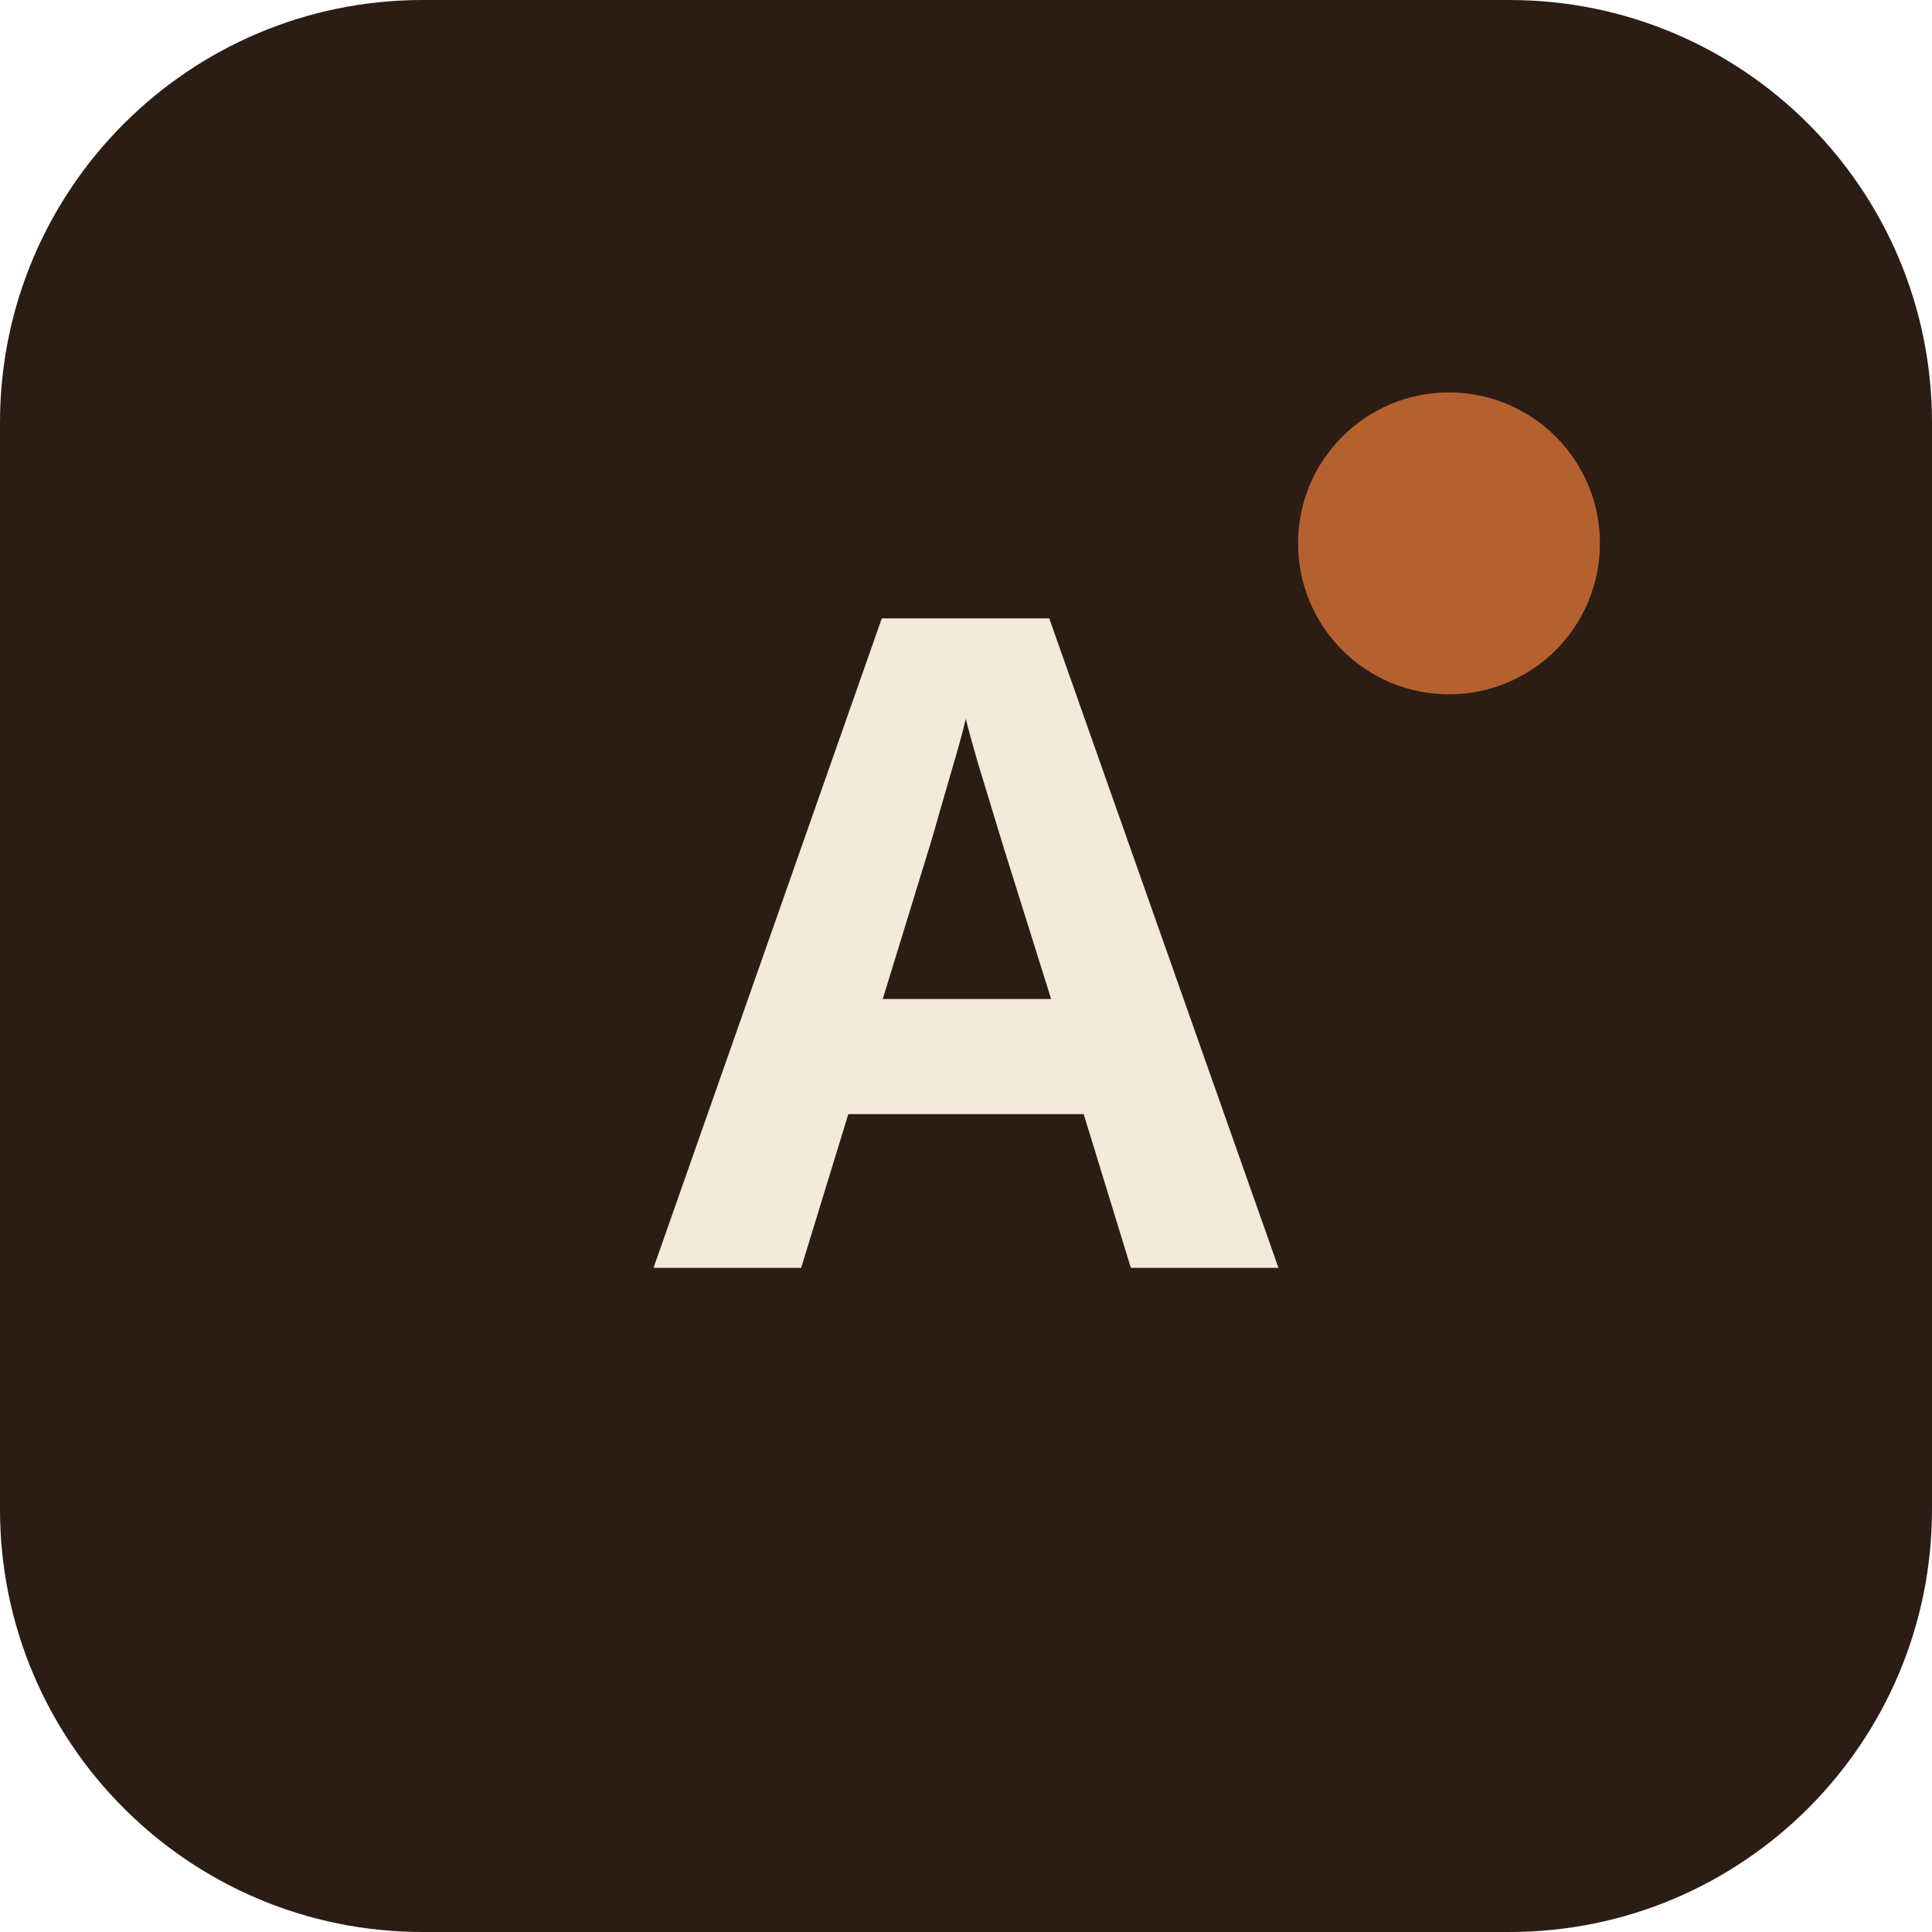
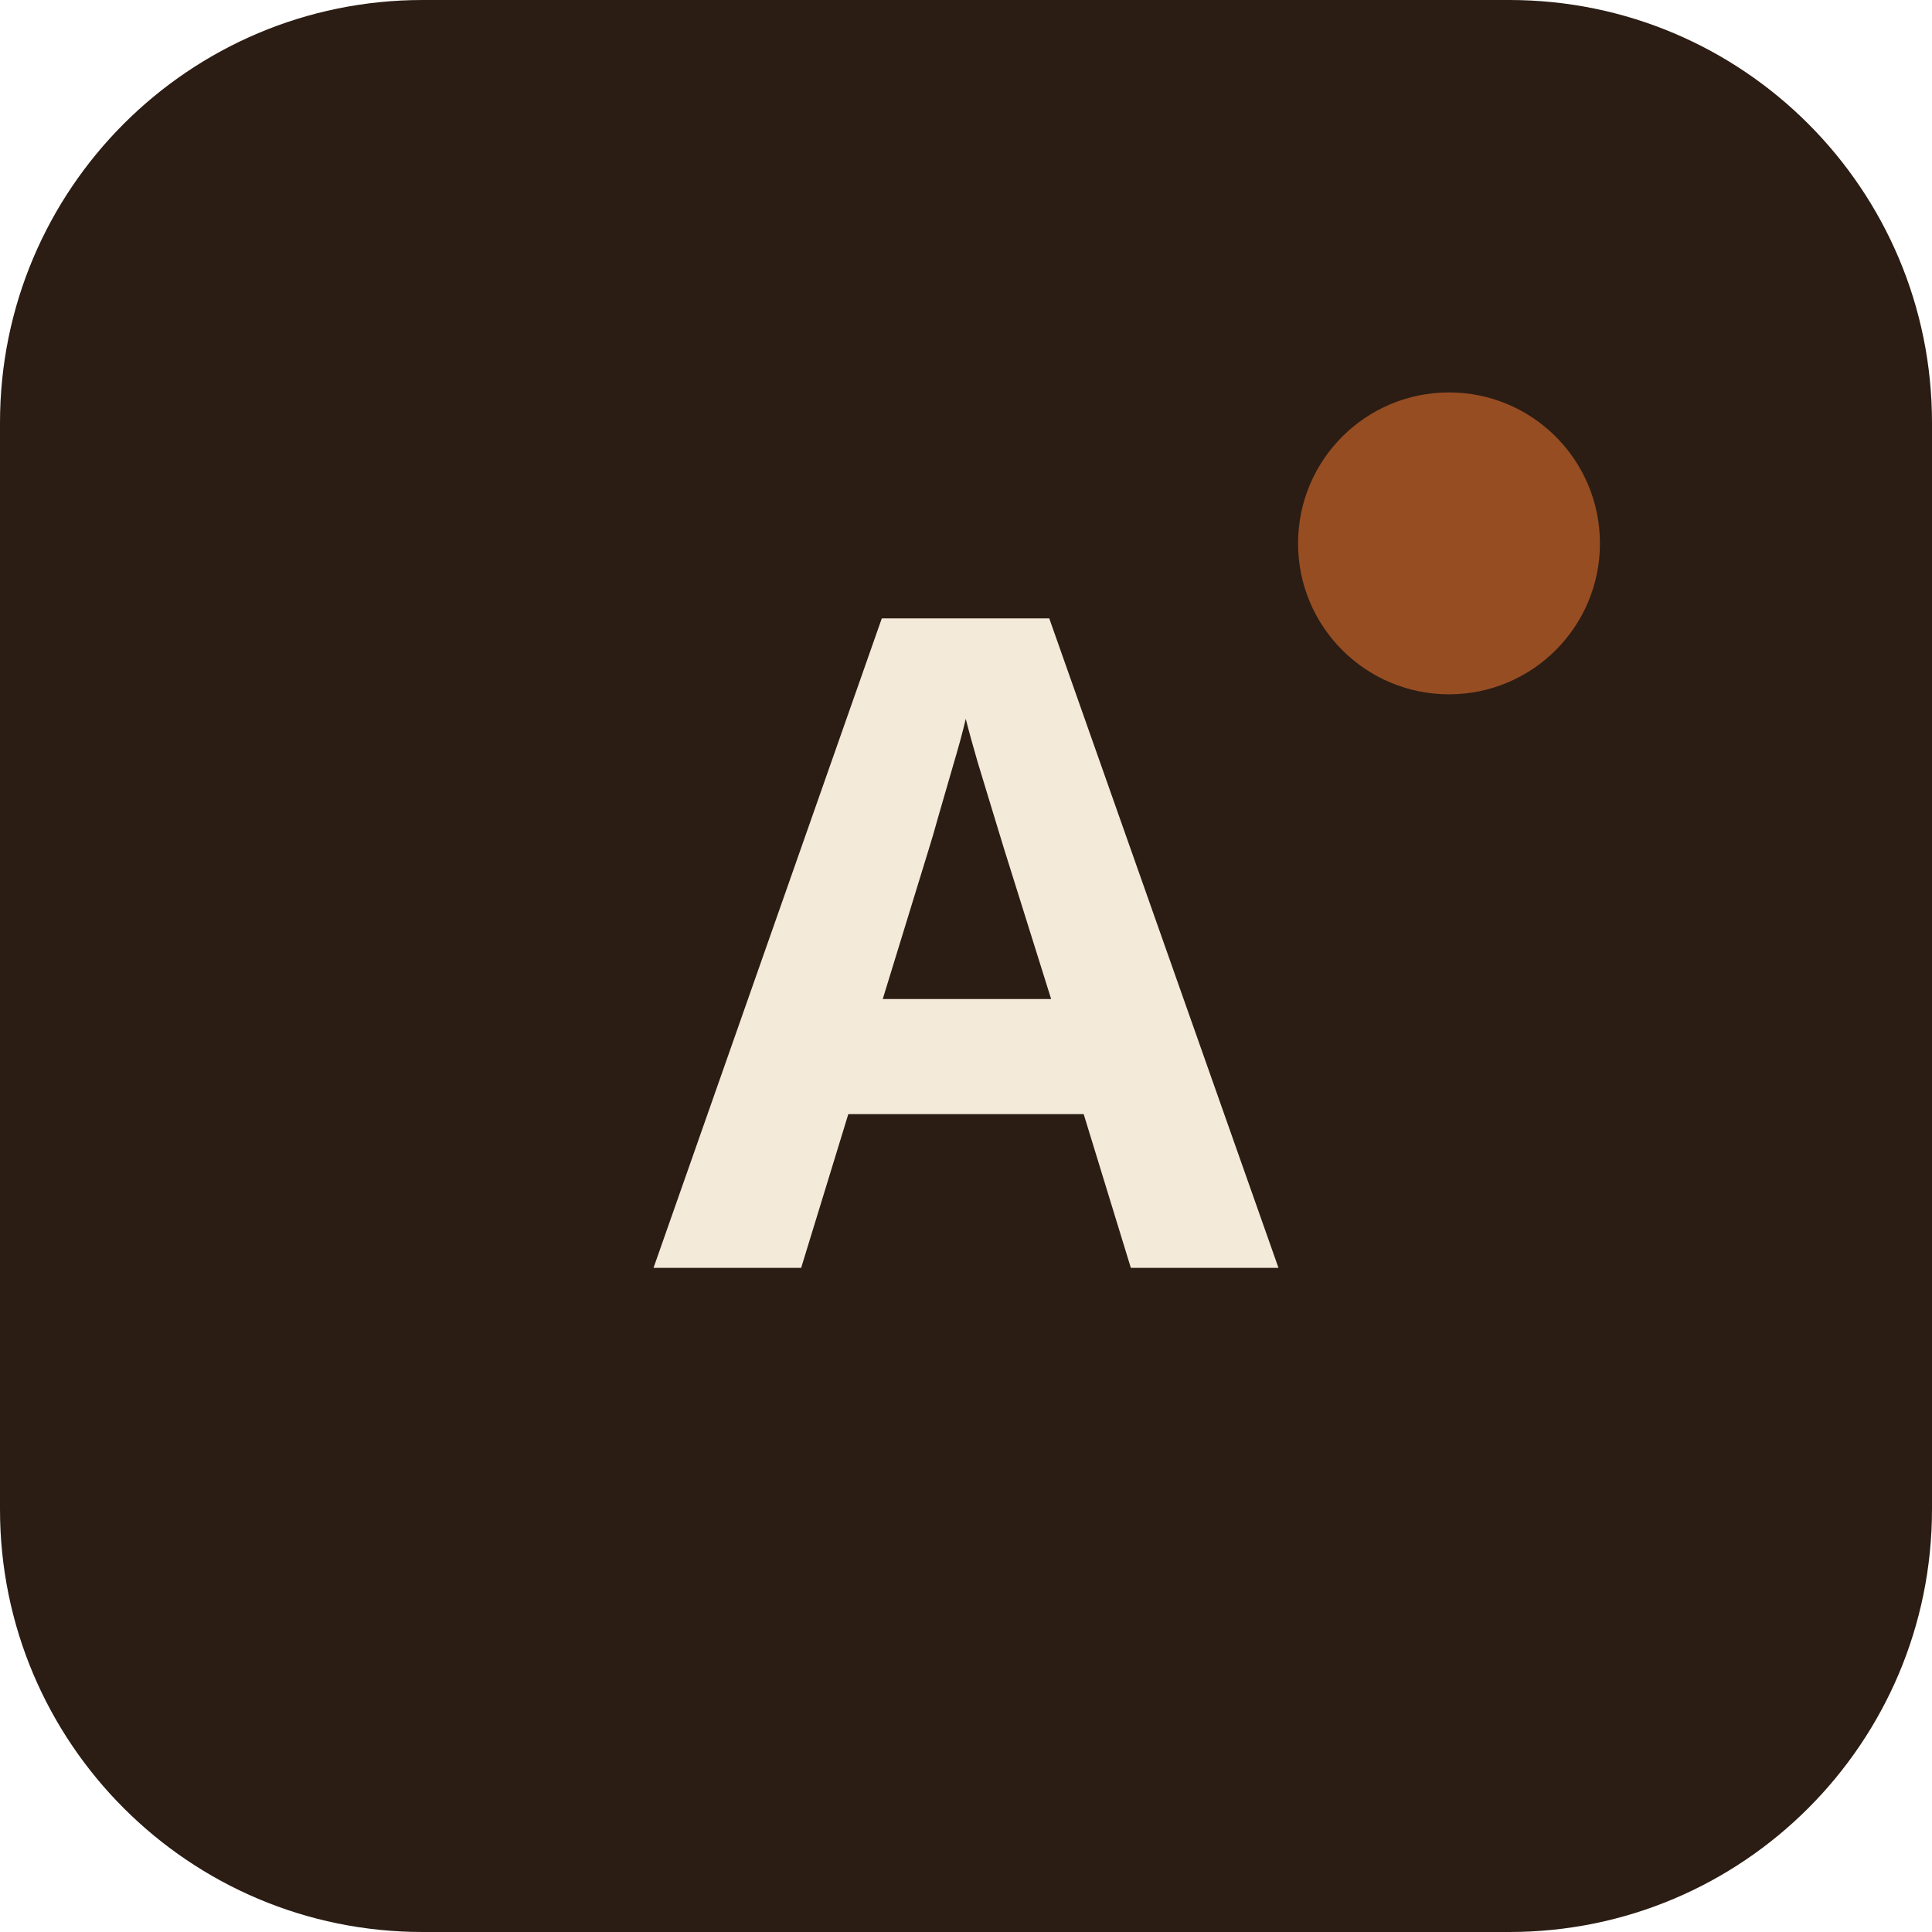
<svg xmlns="http://www.w3.org/2000/svg" viewBox="0 0 64 64" width="64" height="64">
  <rect width="64" height="64" rx="14" fill="#2b1d14" />
  <text x="32" y="42" font-family="'Unbounded', system-ui, sans-serif" font-size="30" font-weight="700" text-anchor="middle" fill="#f3ead9">A</text>
-   <circle cx="48" cy="18" r="5" fill="#b5612f" />
+   <circle cx="48" cy="18" r="5" fill="#974d22" />
</svg>
